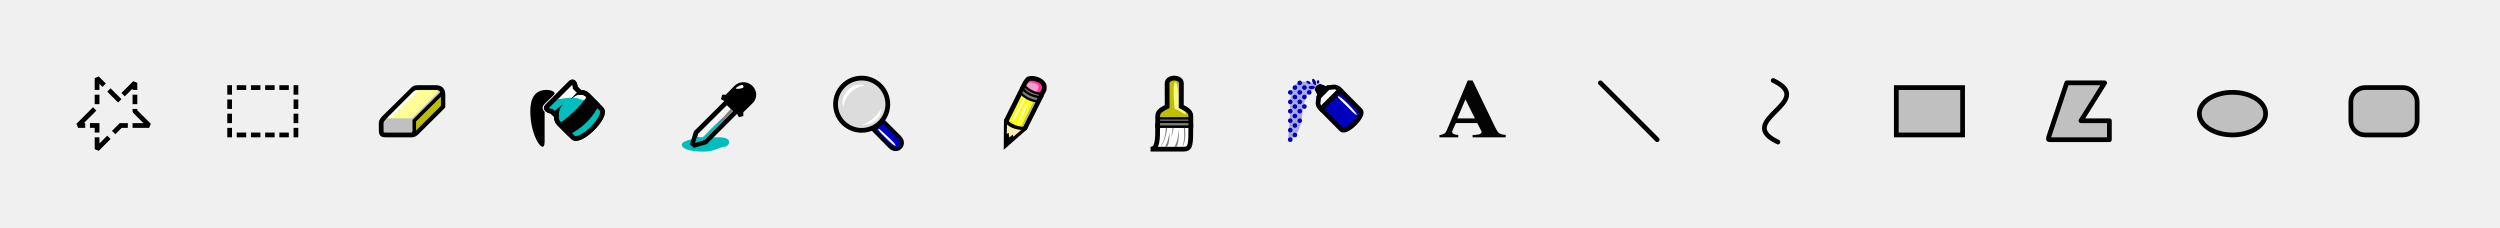
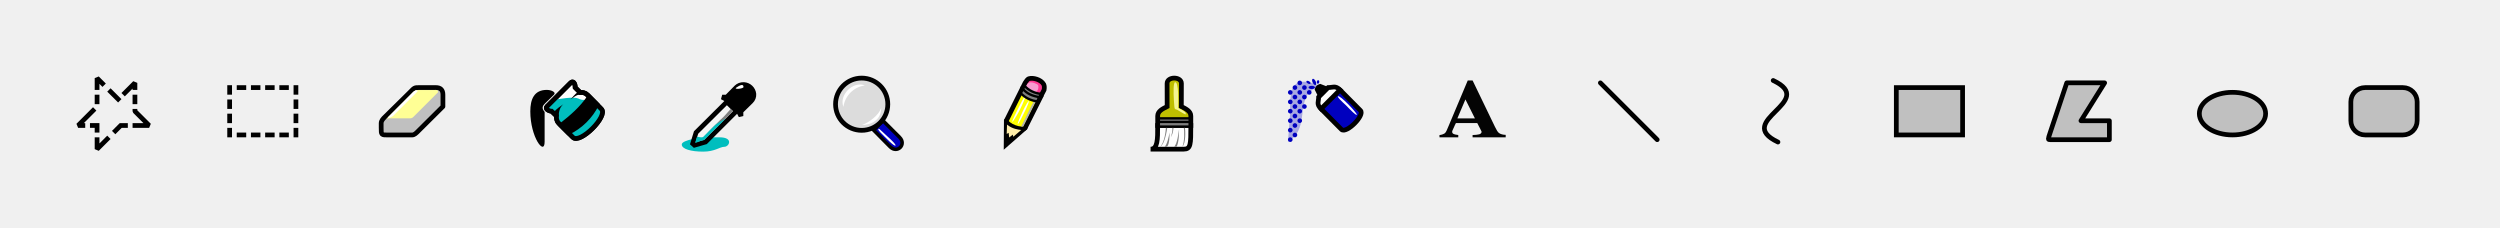
<svg xmlns="http://www.w3.org/2000/svg" width="528" height="48" viewBox="0 0 528 48" version="1.1" id="svg8">
  <defs id="defs2" />
  <g id="layer3" style="display:inline" transform="translate(0,32)">
    <rect style="color:#000000;clip-rule:nonzero;display:inline;overflow:visible;visibility:visible;opacity:1;isolation:auto;mix-blend-mode:normal;color-interpolation:sRGB;color-interpolation-filters:linearRGB;solid-color:#000000;solid-opacity:1;vector-effect:none;fill:#c0c0c0;fill-opacity:1;fill-rule:nonzero;stroke:#000000;stroke-width:1;stroke-linecap:square;stroke-linejoin:bevel;stroke-miterlimit:4;stroke-dasharray:none;stroke-dashoffset:0;stroke-opacity:1;color-rendering:auto;image-rendering:auto;shape-rendering:auto;text-rendering:auto;enable-background:accumulate" id="rect4559" width="14" height="10" x="496.5" y="-13.5" ry="3" />
    <ellipse style="color:#000000;clip-rule:nonzero;display:inline;overflow:visible;visibility:visible;opacity:1;isolation:auto;mix-blend-mode:normal;color-interpolation:sRGB;color-interpolation-filters:linearRGB;solid-color:#000000;solid-opacity:1;vector-effect:none;fill:#c0c0c0;fill-opacity:1;fill-rule:nonzero;stroke:#000000;stroke-width:1;stroke-linecap:square;stroke-linejoin:bevel;stroke-miterlimit:4;stroke-dasharray:none;stroke-dashoffset:0;stroke-opacity:1;color-rendering:auto;image-rendering:auto;shape-rendering:auto;text-rendering:auto;enable-background:accumulate" id="path4563" cx="471.5" cy="-8" rx="7" ry="4.5" />
    <rect style="color:#000000;clip-rule:nonzero;display:inline;overflow:visible;visibility:visible;opacity:1;isolation:auto;mix-blend-mode:normal;color-interpolation:sRGB;color-interpolation-filters:linearRGB;solid-color:#000000;solid-opacity:1;vector-effect:none;fill:#c0c0c0;fill-opacity:1;fill-rule:nonzero;stroke:#000000;stroke-width:1;stroke-linecap:square;stroke-linejoin:miter;stroke-miterlimit:4;stroke-dasharray:none;stroke-dashoffset:0;stroke-opacity:1;color-rendering:auto;image-rendering:auto;shape-rendering:auto;text-rendering:auto;enable-background:accumulate" id="rect4565" width="14" height="10" x="400.5" y="-13.5" />
    <path style="display:inline;fill:#c0c0c0;fill-opacity:1;fill-rule:evenodd;stroke:#000000;stroke-width:1;stroke-linecap:butt;stroke-linejoin:round;stroke-miterlimit:4;stroke-dasharray:none;stroke-opacity:1" d="M 433,-4 436.5,-14.5 H 444.5 L 439.5,-6.5 H 445.5 V -2.5 H 433 C 432.5,-2.5 432.5,-2.5 433,-4 Z" id="path4567" />
    <path style="display:inline;fill:none;fill-rule:evenodd;stroke:#000000;stroke-width:1;stroke-linecap:round;stroke-linejoin:miter;stroke-opacity:1" d="M 338,-14.5 350,-2.5" id="path4569" />
    <path style="display:inline;fill:none;fill-rule:evenodd;stroke:#000000;stroke-width:1;stroke-linecap:round;stroke-linejoin:miter;stroke-miterlimit:4;stroke-dasharray:none;stroke-opacity:1" d="M 374.5,-15 C 384,-10.5 366,-6.5 375.5,-2" id="path4573" />
    <g transform="matrix(3.77958,0,0,3.77958,-77.72,-206.52)" aria-label="A" style="font-style:normal;font-weight:normal;font-size:47.625px;line-height:125%;font-family:sans-serif;text-align:start;letter-spacing:0px;word-spacing:0px;text-anchor:start;display:inline;fill:#000000;fill-opacity:1;stroke:none;stroke-width:0.265px;stroke-linecap:butt;stroke-linejoin:miter;stroke-opacity:1" id="text4577">
      <path d="M 103.11,53.05 H 101.92 C 101.84,53.19 101.79,53.35 101.72,53.48 101.69,53.56 101.72,53.62 101.77,53.65 101.82,53.68 101.89,53.7 102.05,53.72 V 53.85 H 101 V 53.72 A 0.64,0.64 0 0 0 101.3,53.62 C 101.38,53.55 101.42,53.42 101.52,53.19 L 102.58,50.67 H 102.85 L 104.1,53.26 C 104.2,53.46 104.25,53.55 104.33,53.61 104.41,53.67 104.56,53.71 104.7,53.71 V 53.85 H 102.85 V 53.72 C 102.98,53.72 103.14,53.7 103.22,53.68 103.31,53.66 103.37,53.58 103.35,53.52 L 103.25,53.32 Z M 102.98,52.79 102.45,51.73 102,52.79 Z" style="font-style:normal;font-variant:normal;font-weight:normal;font-stretch:normal;font-size:5.292px;font-family:times;-inkscape-font-specification:times;fill:#000000;fill-opacity:0.981;stroke-width:0.265px" id="path4579" />
    </g>
    <g id="g7263" transform="matrix(3.77958,0,0,3.77958,96,-16)">
      <path id="path6593" d="M 23.42,3.04 24.34,3.97 C 24.74,4.37 25.27,3.84 24.87,3.44 L 23.94,2.51 Z" style="fill:#0000bf;fill-rule:evenodd;stroke:#000000;stroke-width:0.198;stroke-linecap:butt;stroke-linejoin:miter;stroke-opacity:1" />
      <circle r="1.46" cy="1.59" cx="22.75" id="path6591" style="color:#000000;clip-rule:nonzero;display:inline;overflow:visible;visibility:visible;opacity:1;isolation:auto;mix-blend-mode:normal;color-interpolation:sRGB;color-interpolation-filters:linearRGB;solid-color:#000000;solid-opacity:1;vector-effect:none;fill:#c0c0c0;fill-opacity:0.409;fill-rule:nonzero;stroke:#000000;stroke-width:0.265;color-rendering:auto;image-rendering:auto;shape-rendering:auto;text-rendering:auto;enable-background:accumulate" />
      <path id="path6595" d="M 21.73,1.74 C 21.47,1.08 22.26,0.28 22.93,0.54 A 1.4,1.4 0 0 0 21.73,1.74 Z" style="fill:#ffffff;fill-rule:evenodd;stroke:none;stroke-width:0.265px;stroke-linecap:butt;stroke-linejoin:miter;stroke-opacity:1" />
      <path id="path6595-0" d="M 23.84,1.8 C 23.84,2.46 23.3,2.75 22.77,2.75 23.17,2.61 23.71,2.2 23.84,1.8 Z" style="display:inline;fill:#ffffff;fill-rule:evenodd;stroke:none;stroke-width:0.265px;stroke-linecap:butt;stroke-linejoin:miter;stroke-opacity:1" />
      <path id="path6595-0-1" d="M 23.89,3.11 C 23.78,3.01 23.72,2.94 23.69,2.97 23.65,3 23.71,3.07 23.81,3.18 24.06,3.43 24.57,3.97 24.64,3.9 24.69,3.82 24.13,3.34 23.89,3.11 Z" style="display:inline;fill:#ffffff;fill-rule:evenodd;stroke:none;stroke-width:0.265px;stroke-linecap:butt;stroke-linejoin:miter;stroke-opacity:1" />
    </g>
    <g id="g7256" transform="matrix(3.77958,0,0,3.77958,80,-16)">
      <path id="path6655" d="M 18.12,3.44 C 18.12,3.44 16.93,3.57 16.93,3.84 16.93,4.1 17.46,4.24 18.13,4.24 18.79,4.24 19.05,3.97 19.31,3.97 19.58,3.97 19.84,3.44 19.04,3.44 H 18.65 L 19.18,2.91 C 19.45,2.65 19.45,2.11 19.05,2.51 Z" style="fill:#00bebe;fill-opacity:1;fill-rule:evenodd;stroke:none;stroke-width:0.265px;stroke-linecap:butt;stroke-linejoin:miter;stroke-opacity:1" />
      <path style="color:#000000;font-style:normal;font-variant:normal;font-weight:normal;font-stretch:normal;font-size:medium;line-height:normal;font-family:sans-serif;font-variant-ligatures:normal;font-variant-position:normal;font-variant-caps:normal;font-variant-numeric:normal;font-variant-alternates:normal;font-feature-settings:normal;text-indent:0;text-align:start;text-decoration:none;text-decoration-line:none;text-decoration-style:solid;text-decoration-color:#000000;letter-spacing:normal;word-spacing:normal;text-transform:none;writing-mode:lr-tb;direction:ltr;text-orientation:mixed;dominant-baseline:auto;baseline-shift:baseline;text-anchor:start;white-space:normal;shape-padding:0;clip-rule:nonzero;display:inline;overflow:visible;visibility:visible;opacity:1;isolation:auto;mix-blend-mode:normal;color-interpolation:sRGB;color-interpolation-filters:linearRGB;solid-color:#000000;solid-opacity:1;vector-effect:none;fill:#000000;fill-opacity:1;fill-rule:evenodd;stroke:none;stroke-width:0.265px;stroke-linecap:butt;stroke-linejoin:miter;stroke-miterlimit:4;stroke-dasharray:none;stroke-dashoffset:0;stroke-opacity:1;color-rendering:auto;image-rendering:auto;shape-rendering:auto;text-rendering:auto;enable-background:accumulate" d="M 20.4,0.36 A 0.69,0.69 0 0 0 19.88,0.56 L 19.39,1.06 H 19.19 L 19.12,1.31 C 19.64,1.57 19.87,1.8 20.12,2.31 L 20.37,2.25 V 2.04 L 20.89,1.53 A 0.65,0.65 0 0 0 21.09,1.01 0.72,0.72 0 0 0 20.87,0.56 0.72,0.72 0 0 0 20.41,0.36 Z" id="path6636" />
      <path id="path6595-4" d="M 19.98,0.66 C 20.13,0.56 20.38,0.41 20.38,0.63 20.38,0.73 19.8,0.78 19.98,0.66 Z" style="display:inline;fill:#ffffff;fill-rule:evenodd;stroke:none;stroke-width:0.265px;stroke-linecap:butt;stroke-linejoin:miter;stroke-opacity:1" />
      <path id="path6653" d="M 19.45,1.46 17.73,3.17 17.54,3.79 17.64,3.88 18.26,3.7 19.98,1.98 Z" style="fill:#ffffff;fill-opacity:0.318;fill-rule:evenodd;stroke:#000000;stroke-width:0.265px;stroke-linecap:butt;stroke-linejoin:miter;stroke-opacity:1" />
      <path id="path6655-8-4" d="M 18.62,2.93 C 18.06,3.49 18.12,3.66 18.67,3.1 L 19.79,1.98 19.66,1.86 19.32,2.24 Z" style="display:inline;fill:#808080;fill-opacity:1;fill-rule:evenodd;stroke:none;stroke-width:0.265px;stroke-linecap:butt;stroke-linejoin:miter;stroke-opacity:1" />
      <path id="path6655-8" d="M 18.13,3.42 C 18,3.51 17.8,3.35 17.77,3.44 L 17.68,3.74 C 17.67,3.78 17.93,3.66 17.98,3.64 18.09,3.6 18.15,3.61 18.18,3.58 18.59,3.16 18.98,2.81 19.38,2.39 19.31,2.43 18.91,2.64 18.73,2.82 Z" style="display:inline;fill:#00bebe;fill-opacity:1;fill-rule:evenodd;stroke:none;stroke-width:0.265px;stroke-linecap:butt;stroke-linejoin:miter;stroke-opacity:1" />
    </g>
    <g id="g7239" transform="matrix(3.77958,0,0,3.77958,48,-16)">
      <path id="path6757" d="M 8.73,2.38 10.2,0.93 C 10.46,0.66 10.46,0.66 10.73,0.66 H 11.65 C 11.92,0.66 12.05,0.79 12.05,1.06 V 1.72 L 10.59,3.17 C 10.59,3.17 10.46,3.31 10.33,3.31 H 9 C 8.6,3.31 8.6,3.31 8.6,2.91 V 2.65 C 8.6,2.51 8.73,2.38 8.73,2.38 Z" style="fill:#c0c0c0;fill-opacity:1;fill-rule:evenodd;stroke:#000000;stroke-width:0.265px;stroke-linecap:butt;stroke-linejoin:round;stroke-opacity:1" />
-       <path id="path6759" d="M 10.32,3.3 C 10.39,3.25 10.45,3.17 10.45,3.06 V 2.51 L 12.04,0.93 V 1.72 L 10.58,3.17 Z" style="fill:#bebe00;fill-opacity:0.995;fill-rule:evenodd;stroke:#000000;stroke-width:0.198;stroke-linecap:butt;stroke-linejoin:round;stroke-miterlimit:4;stroke-dasharray:none;stroke-opacity:1" />
+       <path id="path6759" d="M 10.32,3.3 C 10.39,3.25 10.45,3.17 10.45,v1.0.1 (Origin) V 2.51 L 12.04,0.93 V 1.72 L 10.58,3.17 Z" style="fill:#bebe00;fill-opacity:0.995;fill-rule:evenodd;stroke:#000000;stroke-width:0.198;stroke-linecap:butt;stroke-linejoin:round;stroke-miterlimit:4;stroke-dasharray:none;stroke-opacity:1" />
      <path id="path6759-8" d="M 11.64,0.8 H 10.72 C 10.58,0.8 10.46,0.83 10.4,0.9 L 8.86,2.44 C 8.9,2.4 8.94,2.38 9.07,2.38 H 10.19 C 10.33,2.38 10.35,2.35 10.45,2.25 L 11.77,0.93 C 11.8,0.87 11.77,0.79 11.64,0.79 Z" style="display:inline;fill:#ffff95;fill-opacity:0.995;fill-rule:evenodd;stroke:none;stroke-width:0.265;stroke-linecap:butt;stroke-linejoin:round;stroke-miterlimit:4;stroke-dasharray:none;stroke-opacity:1" />
      <path id="path6759-8-8" d="M 10.39,0.9 8.99,2.31 C 8.95,2.35 9.01,2.41 9.26,2.25 L 10.58,0.93 C 10.72,0.82 10.56,0.8 10.51,0.83 10.47,0.84 10.44,0.86 10.39,0.9 Z" style="display:inline;fill:#ffffff;fill-opacity:0.995;fill-rule:evenodd;stroke:none;stroke-width:0.265;stroke-linecap:butt;stroke-linejoin:round;stroke-miterlimit:4;stroke-dasharray:none;stroke-opacity:1" />
    </g>
    <g id="g7248" transform="matrix(3.77958,0,0,3.77958,64,-16)">
      <path id="path6672" d="M 15.08,3.44 14.28,2.64 C 14.16,2.51 14.16,2.38 14.16,2.24 L 13.89,1.98 C 13.76,1.98 13.49,1.85 13.63,1.72 L 14.95,0.4 C 15.08,0.26 15.21,0.4 15.21,0.66 L 15.48,0.93 C 15.61,0.93 15.74,0.93 15.88,1.06 L 16.67,1.86 C 17.07,2.25 15.47,3.84 15.08,3.44 Z" style="fill:#ffffff;fill-rule:evenodd;stroke:#000000;stroke-width:0.265px;stroke-linecap:butt;stroke-linejoin:miter;stroke-opacity:1" />
      <path id="path6655-5" d="M 14.16,2.25 C 14.29,2.78 15.08,3.17 15.21,3.57 15.48,3.57 17.07,2.25 16.67,1.98 16.27,1.46 16.54,1.46 16.01,1.32 15.08,1.46 15.88,1.05 14.16,1.32 13.31,1.46 13.6,1.88 14.16,2.25 Z" style="display:inline;fill:#00bebe;fill-opacity:1;fill-rule:evenodd;stroke:none;stroke-width:0.265px;stroke-linecap:butt;stroke-linejoin:miter;stroke-opacity:1" />
      <path id="path6595-8" d="M 14.95,1.32 C 15.22,1.02 15.29,0.9 15.48,0.92 15.54,0.94 15.54,0.98 15.61,1.06 15.35,1.06 15.35,1.03 14.95,1.32 Z" style="display:inline;fill:#000000;fill-rule:evenodd;stroke:none;stroke-width:0.265px;stroke-linecap:butt;stroke-linejoin:miter;stroke-opacity:1" />
      <path id="path6595-8-9" d="M 14.55,1.59 C 14.15,1.85 14.02,1.99 14.02,2.12 14.05,2.16 14.29,2.38 14.29,2.25 14.29,2.12 14.3,1.79 14.55,1.59 Z" style="display:inline;fill:#000000;fill-rule:evenodd;stroke:none;stroke-width:0.265px;stroke-linecap:butt;stroke-linejoin:miter;stroke-opacity:1" />
      <path id="path6674" d="M 14.42,2.78 C 15.02,2.31 15.58,1.83 16.01,1.19 L 16.41,1.59 A 3.46,3.46 0 0 1 14.81,3.17 Z" style="fill:#000000;fill-rule:evenodd;stroke:#000000;stroke-width:0.265px;stroke-linecap:butt;stroke-linejoin:miter;stroke-opacity:1" />
      <path id="path4644-1" d="M 14.02,1.06 C 14.16,0.93 13.89,0.79 13.62,0.79 12.91,0.79 12.7,1.32 12.7,1.99 12.7,3.44 13.5,4.49 13.5,3.69 V 2.02 C 13.3,1.8 13.41,1.66 13.51,1.56 Z" style="display:inline;opacity:1;fill:#000000;fill-opacity:1;fill-rule:evenodd;stroke:none;stroke-width:0.265px;stroke-linecap:butt;stroke-linejoin:miter;stroke-opacity:1" />
      <path id="path6672-8" d="M 15.08,3.44 14.28,2.64 C 14.16,2.51 14.16,2.38 14.16,2.24 L 13.89,1.98 C 13.76,1.98 13.49,1.85 13.63,1.72 L 14.95,0.4 C 15.08,0.26 15.21,0.4 15.21,0.66 L 15.48,0.93 C 15.61,0.93 15.74,0.93 15.88,1.06 L 16.67,1.86 C 17.07,2.25 15.47,3.84 15.08,3.44 Z" style="display:inline;fill:none;fill-rule:evenodd;stroke:#000000;stroke-width:0.265px;stroke-linecap:butt;stroke-linejoin:miter;stroke-opacity:1" />
    </g>
    <g id="g7233" transform="matrix(3.77958,0,0,3.77958,0,-16)" />
    <g id="g7287" transform="matrix(3.77958,0,0,3.77958,128,-16)">
      <path id="path6395" d="M 30.824,2.778 V 2.249 C 30.824,1.984 31.088,1.852 31.353,1.72 L 31.35,0.43 C 31.35,0.03 32.15,0.03 32.15,0.43 L 32.146,1.72 C 32.411,1.852 32.676,1.984 32.676,2.249 V 2.778 Z" style="fill:#bfbf00;fill-opacity:1;fill-rule:evenodd;stroke:#000000;stroke-width:0.265px;stroke-linecap:butt;stroke-linejoin:miter;stroke-opacity:1" />
      <path id="path6406" d="M 32.676,2.778 C 32.676,3.836 32.676,4.101 32.279,4.101 H 30.427 C 30.824,4.101 30.824,3.572 30.824,2.778 Z" style="display:inline;opacity:1;fill:#ffffff;fill-rule:evenodd;stroke:#000000;stroke-width:0.265px;stroke-linecap:butt;stroke-linejoin:miter;stroke-opacity:1" />
      <rect y="2.38" x="30.89" height="0.26" width="1.72" id="rect6981" style="color:#000000;clip-rule:nonzero;display:inline;overflow:visible;visibility:visible;opacity:1;isolation:auto;mix-blend-mode:normal;color-interpolation:sRGB;color-interpolation-filters:linearRGB;solid-color:#000000;solid-opacity:1;vector-effect:none;fill:#808080;fill-opacity:1;fill-rule:nonzero;stroke:#000000;stroke-width:0.132;stroke-linejoin:miter;stroke-miterlimit:4;stroke-dasharray:none;stroke-dashoffset:0;color-rendering:auto;image-rendering:auto;shape-rendering:auto;text-rendering:auto;enable-background:accumulate" />
      <rect y="2.58" x="30.89" height="0.26" width="1.72" id="rect6981-2" style="color:#000000;clip-rule:nonzero;display:inline;overflow:visible;visibility:visible;opacity:1;isolation:auto;mix-blend-mode:normal;color-interpolation:sRGB;color-interpolation-filters:linearRGB;solid-color:#000000;solid-opacity:1;vector-effect:none;fill:#808080;fill-opacity:1;fill-rule:nonzero;stroke:#000000;stroke-width:0.132;stroke-linejoin:miter;stroke-miterlimit:4;stroke-dasharray:none;stroke-dashoffset:0;color-rendering:auto;image-rendering:auto;shape-rendering:auto;text-rendering:auto;enable-background:accumulate" />
      <path id="path6423-6-2" d="M 31.49,3.17 C 31.43,3.46 31.35,3.84 31.21,3.97 H 31.31 C 31.38,3.97 31.49,3.82 31.49,3.17 Z" style="color:#000000;font-style:normal;font-variant:normal;font-weight:normal;font-stretch:normal;font-size:medium;line-height:normal;font-family:sans-serif;font-variant-ligatures:normal;font-variant-position:normal;font-variant-caps:normal;font-variant-numeric:normal;font-variant-alternates:normal;font-feature-settings:normal;text-indent:0;text-align:start;text-decoration:none;text-decoration-line:none;text-decoration-style:solid;text-decoration-color:#000000;letter-spacing:normal;word-spacing:normal;text-transform:none;writing-mode:lr-tb;direction:ltr;text-orientation:mixed;dominant-baseline:auto;baseline-shift:baseline;text-anchor:start;white-space:normal;shape-padding:0;clip-rule:nonzero;display:inline;overflow:visible;visibility:visible;opacity:1;isolation:auto;mix-blend-mode:normal;color-interpolation:sRGB;color-interpolation-filters:linearRGB;solid-color:#000000;solid-opacity:1;vector-effect:none;fill:#808080;fill-opacity:1;fill-rule:evenodd;stroke:none;stroke-width:0.265px;stroke-linecap:butt;stroke-linejoin:miter;stroke-miterlimit:4;stroke-dasharray:none;stroke-dashoffset:0;stroke-opacity:1;color-rendering:auto;image-rendering:auto;shape-rendering:auto;text-rendering:auto;enable-background:accumulate" />
      <path id="path6423-6-2-4" d="M 32.02,2.98 C 31.99,3.17 31.92,3.82 31.74,3.97 H 31.88 C 32.01,3.74 32.02,3.21 32.02,2.98 Z" style="color:#000000;font-style:normal;font-variant:normal;font-weight:normal;font-stretch:normal;font-size:medium;line-height:normal;font-family:sans-serif;font-variant-ligatures:normal;font-variant-position:normal;font-variant-caps:normal;font-variant-numeric:normal;font-variant-alternates:normal;font-feature-settings:normal;text-indent:0;text-align:start;text-decoration:none;text-decoration-line:none;text-decoration-style:solid;text-decoration-color:#000000;letter-spacing:normal;word-spacing:normal;text-transform:none;writing-mode:lr-tb;direction:ltr;text-orientation:mixed;dominant-baseline:auto;baseline-shift:baseline;text-anchor:start;white-space:normal;shape-padding:0;clip-rule:nonzero;display:inline;overflow:visible;visibility:visible;opacity:1;isolation:auto;mix-blend-mode:normal;color-interpolation:sRGB;color-interpolation-filters:linearRGB;solid-color:#000000;solid-opacity:1;vector-effect:none;fill:#808080;fill-opacity:1;fill-rule:evenodd;stroke:none;stroke-width:0.265px;stroke-linecap:butt;stroke-linejoin:miter;stroke-miterlimit:4;stroke-dasharray:none;stroke-dashoffset:0;stroke-opacity:1;color-rendering:auto;image-rendering:auto;shape-rendering:auto;text-rendering:auto;enable-background:accumulate" />
      <path id="path6423-6-2-42-5" d="M 32.2,3.97 C 32.41,3.77 32.37,3.04 32.35,2.91 H 32.28 C 32.32,3.05 32.33,3.7 32.2,3.97 Z" style="color:#000000;font-style:normal;font-variant:normal;font-weight:normal;font-stretch:normal;font-size:medium;line-height:normal;font-family:sans-serif;font-variant-ligatures:normal;font-variant-position:normal;font-variant-caps:normal;font-variant-numeric:normal;font-variant-alternates:normal;font-feature-settings:normal;text-indent:0;text-align:start;text-decoration:none;text-decoration-line:none;text-decoration-style:solid;text-decoration-color:#000000;letter-spacing:normal;word-spacing:normal;text-transform:none;writing-mode:lr-tb;direction:ltr;text-orientation:mixed;dominant-baseline:auto;baseline-shift:baseline;text-anchor:start;white-space:normal;shape-padding:0;clip-rule:nonzero;display:inline;overflow:visible;visibility:visible;opacity:1;isolation:auto;mix-blend-mode:normal;color-interpolation:sRGB;color-interpolation-filters:linearRGB;solid-color:#000000;solid-opacity:1;vector-effect:none;fill:#808080;fill-opacity:1;fill-rule:evenodd;stroke:none;stroke-width:0.265px;stroke-linecap:butt;stroke-linejoin:miter;stroke-miterlimit:4;stroke-dasharray:none;stroke-dashoffset:0;stroke-opacity:1;color-rendering:auto;image-rendering:auto;shape-rendering:auto;text-rendering:auto;enable-background:accumulate" />
      <path id="path6423-6-2-42-5-4" d="M 30.96,3.97 C 31.22,3.84 31.34,3.04 31.36,2.91 H 31.28 C 31.28,3.03 31.22,3.71 30.96,3.97 Z" style="color:#000000;font-style:normal;font-variant:normal;font-weight:normal;font-stretch:normal;font-size:medium;line-height:normal;font-family:sans-serif;font-variant-ligatures:normal;font-variant-position:normal;font-variant-caps:normal;font-variant-numeric:normal;font-variant-alternates:normal;font-feature-settings:normal;text-indent:0;text-align:start;text-decoration:none;text-decoration-line:none;text-decoration-style:solid;text-decoration-color:#000000;letter-spacing:normal;word-spacing:normal;text-transform:none;writing-mode:lr-tb;direction:ltr;text-orientation:mixed;dominant-baseline:auto;baseline-shift:baseline;text-anchor:start;white-space:normal;shape-padding:0;clip-rule:nonzero;display:inline;overflow:visible;visibility:visible;opacity:1;isolation:auto;mix-blend-mode:normal;color-interpolation:sRGB;color-interpolation-filters:linearRGB;solid-color:#000000;solid-opacity:1;vector-effect:none;fill:#808080;fill-opacity:1;fill-rule:evenodd;stroke:none;stroke-width:0.265px;stroke-linecap:butt;stroke-linejoin:miter;stroke-miterlimit:4;stroke-dasharray:none;stroke-dashoffset:0;stroke-opacity:1;color-rendering:auto;image-rendering:auto;shape-rendering:auto;text-rendering:auto;enable-background:accumulate" />
      <path id="path6423-6-2-42-5-2" d="M 31.56,3.44 C 31.64,3.27 31.68,3.2 31.71,2.91 H 31.64 C 31.66,3.05 31.64,3.14 31.56,3.44 Z" style="color:#000000;font-style:normal;font-variant:normal;font-weight:normal;font-stretch:normal;font-size:medium;line-height:normal;font-family:sans-serif;font-variant-ligatures:normal;font-variant-position:normal;font-variant-caps:normal;font-variant-numeric:normal;font-variant-alternates:normal;font-feature-settings:normal;text-indent:0;text-align:start;text-decoration:none;text-decoration-line:none;text-decoration-style:solid;text-decoration-color:#000000;letter-spacing:normal;word-spacing:normal;text-transform:none;writing-mode:lr-tb;direction:ltr;text-orientation:mixed;dominant-baseline:auto;baseline-shift:baseline;text-anchor:start;white-space:normal;shape-padding:0;clip-rule:nonzero;display:inline;overflow:visible;visibility:visible;opacity:1;isolation:auto;mix-blend-mode:normal;color-interpolation:sRGB;color-interpolation-filters:linearRGB;solid-color:#000000;solid-opacity:1;vector-effect:none;fill:#808080;fill-opacity:1;fill-rule:evenodd;stroke:none;stroke-width:0.265px;stroke-linecap:butt;stroke-linejoin:miter;stroke-miterlimit:4;stroke-dasharray:none;stroke-dashoffset:0;stroke-opacity:1;color-rendering:auto;image-rendering:auto;shape-rendering:auto;text-rendering:auto;enable-background:accumulate" />
      <path id="path6525-8" d="M 32.37,2.16 C 32.19,2.08 32.05,1.97 31.93,1.91 31.76,1.82 31.77,1.99 31.73,1.37 31.7,0.93 31.7,0.36 31.8,0.36 32,0.35 31.98,1.4 31.97,1.8 31.97,1.8 32.2,1.9 32.32,2 32.43,2.08 32.39,2.17 32.37,2.16 Z" style="display:inline;fill:#f5f593;fill-opacity:1;fill-rule:evenodd;stroke:none;stroke-width:1" />
    </g>
    <g id="g7318" transform="matrix(3.77958,0,0,3.77958,144,-16)">
      <path id="path4618" d="M 35.72,1.85 36.86,3 C 37.13,3.26 38.19,2.2 37.92,1.94 L 36.78,0.79 C 36.51,0.53 35.45,1.59 35.72,1.85 Z" style="fill:#0000bf;fill-opacity:1;fill-rule:evenodd;stroke:#000000;stroke-width:0.265px;stroke-linecap:butt;stroke-linejoin:miter;stroke-opacity:1" />
      <path id="path4638" d="M 36.115,0.661 C 36.375,0.661 36.52,0.53 36.78,0.79 L 35.72,1.85 C 35.45,1.59 35.586,1.446 35.586,1.191 Z" style="fill:#ffffff;fill-rule:evenodd;stroke:#000000;stroke-width:0.265px;stroke-linecap:butt;stroke-linejoin:miter;stroke-opacity:1" />
      <path id="path4644" d="M 35.59,0.53 C 33.94,-0.12 33.99,0.93 33.99,2.12 L 33.87,3.7 C 35.01,3 34.41,1.7 35.06,0.93 Z" style="opacity:0.3;fill:#0000bf;fill-opacity:1;fill-rule:evenodd;stroke:none;stroke-width:0.265px;stroke-linecap:butt;stroke-linejoin:miter;stroke-opacity:1" />
      <g id="g6264">
        <ellipse style="color:#000000;clip-rule:nonzero;display:inline;overflow:visible;visibility:visible;opacity:1;isolation:auto;mix-blend-mode:normal;color-interpolation:sRGB;color-interpolation-filters:linearRGB;solid-color:#000000;solid-opacity:1;vector-effect:none;fill:#0000bf;fill-opacity:1;fill-rule:nonzero;stroke:none;stroke-width:0.265;stroke-linecap:round;stroke-linejoin:round;stroke-miterlimit:4;stroke-dasharray:none;stroke-dashoffset:0;stroke-opacity:1;color-rendering:auto;image-rendering:auto;shape-rendering:auto;text-rendering:auto;enable-background:accumulate" id="path6238" cx="15.55" cy="-31.73" rx="0.19" ry="0.09" transform="rotate(64.45)" />
        <circle style="color:#000000;clip-rule:nonzero;display:inline;overflow:visible;visibility:visible;opacity:1;isolation:auto;mix-blend-mode:normal;color-interpolation:sRGB;color-interpolation-filters:linearRGB;solid-color:#000000;solid-opacity:1;vector-effect:none;fill:#0000bf;fill-opacity:1;fill-rule:nonzero;stroke:none;stroke-width:0.265;stroke-linecap:round;stroke-linejoin:round;stroke-miterlimit:4;stroke-dasharray:none;stroke-dashoffset:0;stroke-opacity:1;color-rendering:auto;image-rendering:auto;shape-rendering:auto;text-rendering:auto;enable-background:accumulate" id="path6238-2" cx="35.06" cy="0.93" r="0.13" />
        <ellipse style="color:#000000;clip-rule:nonzero;display:inline;overflow:visible;visibility:visible;opacity:1;isolation:auto;mix-blend-mode:normal;color-interpolation:sRGB;color-interpolation-filters:linearRGB;solid-color:#000000;solid-opacity:1;vector-effect:none;fill:#0000bf;fill-opacity:1;fill-rule:nonzero;stroke:none;stroke-width:0.265;stroke-linecap:round;stroke-linejoin:round;stroke-miterlimit:4;stroke-dasharray:none;stroke-dashoffset:0;stroke-opacity:1;color-rendering:auto;image-rendering:auto;shape-rendering:auto;text-rendering:auto;enable-background:accumulate" id="path6238-1" cy="0.69" cx="35.2" rx="0.18" ry="0.09" transform="rotate(-0.06)" />
        <circle style="color:#000000;clip-rule:nonzero;display:inline;overflow:visible;visibility:visible;opacity:1;isolation:auto;mix-blend-mode:normal;color-interpolation:sRGB;color-interpolation-filters:linearRGB;solid-color:#000000;solid-opacity:1;vector-effect:none;fill:#0000bf;fill-opacity:1;fill-rule:nonzero;stroke:none;stroke-width:0.265;stroke-linecap:round;stroke-linejoin:round;stroke-miterlimit:4;stroke-dasharray:none;stroke-dashoffset:0;stroke-opacity:1;color-rendering:auto;image-rendering:auto;shape-rendering:auto;text-rendering:auto;enable-background:accumulate" id="path6238-8" cx="34.53" cy="0.4" r="0.13" />
        <circle style="color:#000000;clip-rule:nonzero;display:inline;overflow:visible;visibility:visible;opacity:1;isolation:auto;mix-blend-mode:normal;color-interpolation:sRGB;color-interpolation-filters:linearRGB;solid-color:#000000;solid-opacity:1;vector-effect:none;fill:#0000bf;fill-opacity:1;fill-rule:nonzero;stroke:none;stroke-width:0.265;stroke-linecap:round;stroke-linejoin:round;stroke-miterlimit:4;stroke-dasharray:none;stroke-dashoffset:0;stroke-opacity:1;color-rendering:auto;image-rendering:auto;shape-rendering:auto;text-rendering:auto;enable-background:accumulate" id="path6238-28" cx="34.53" cy="0.93" r="0.13" />
        <circle style="color:#000000;clip-rule:nonzero;display:inline;overflow:visible;visibility:visible;opacity:1;isolation:auto;mix-blend-mode:normal;color-interpolation:sRGB;color-interpolation-filters:linearRGB;solid-color:#000000;solid-opacity:1;vector-effect:none;fill:#0000bf;fill-opacity:1;fill-rule:nonzero;stroke:none;stroke-width:0.265;stroke-linecap:round;stroke-linejoin:round;stroke-miterlimit:4;stroke-dasharray:none;stroke-dashoffset:0;stroke-opacity:1;color-rendering:auto;image-rendering:auto;shape-rendering:auto;text-rendering:auto;enable-background:accumulate" id="path6238-17" cx="34.26" cy="0.66" r="0.13" />
        <circle style="color:#000000;clip-rule:nonzero;display:inline;overflow:visible;visibility:visible;opacity:1;isolation:auto;mix-blend-mode:normal;color-interpolation:sRGB;color-interpolation-filters:linearRGB;solid-color:#000000;solid-opacity:1;vector-effect:none;fill:#0000bf;fill-opacity:1;fill-rule:nonzero;stroke:none;stroke-width:0.265;stroke-linecap:round;stroke-linejoin:round;stroke-miterlimit:4;stroke-dasharray:none;stroke-dashoffset:0;stroke-opacity:1;color-rendering:auto;image-rendering:auto;shape-rendering:auto;text-rendering:auto;enable-background:accumulate" id="path6238-7" cx="34" cy="0.93" r="0.13" />
        <circle style="color:#000000;clip-rule:nonzero;display:inline;overflow:visible;visibility:visible;opacity:1;isolation:auto;mix-blend-mode:normal;color-interpolation:sRGB;color-interpolation-filters:linearRGB;solid-color:#000000;solid-opacity:1;vector-effect:none;fill:#0000bf;fill-opacity:1;fill-rule:nonzero;stroke:none;stroke-width:0.265;stroke-linecap:round;stroke-linejoin:round;stroke-miterlimit:4;stroke-dasharray:none;stroke-dashoffset:0;stroke-opacity:1;color-rendering:auto;image-rendering:auto;shape-rendering:auto;text-rendering:auto;enable-background:accumulate" id="path6238-0" cx="34.26" cy="1.19" r="0.13" />
        <circle style="color:#000000;clip-rule:nonzero;display:inline;overflow:visible;visibility:visible;opacity:1;isolation:auto;mix-blend-mode:normal;color-interpolation:sRGB;color-interpolation-filters:linearRGB;solid-color:#000000;solid-opacity:1;vector-effect:none;fill:#0000bf;fill-opacity:1;fill-rule:nonzero;stroke:none;stroke-width:0.265;stroke-linecap:round;stroke-linejoin:round;stroke-miterlimit:4;stroke-dasharray:none;stroke-dashoffset:0;stroke-opacity:1;color-rendering:auto;image-rendering:auto;shape-rendering:auto;text-rendering:auto;enable-background:accumulate" id="path6238-26" cx="34.79" cy="1.19" r="0.13" />
        <circle style="color:#000000;clip-rule:nonzero;display:inline;overflow:visible;visibility:visible;opacity:1;isolation:auto;mix-blend-mode:normal;color-interpolation:sRGB;color-interpolation-filters:linearRGB;solid-color:#000000;solid-opacity:1;vector-effect:none;fill:#0000bf;fill-opacity:1;fill-rule:nonzero;stroke:none;stroke-width:0.265;stroke-linecap:round;stroke-linejoin:round;stroke-miterlimit:4;stroke-dasharray:none;stroke-dashoffset:0;stroke-opacity:1;color-rendering:auto;image-rendering:auto;shape-rendering:auto;text-rendering:auto;enable-background:accumulate" id="path6238-23" cx="34.53" cy="1.46" r="0.13" />
        <circle style="color:#000000;clip-rule:nonzero;display:inline;overflow:visible;visibility:visible;opacity:1;isolation:auto;mix-blend-mode:normal;color-interpolation:sRGB;color-interpolation-filters:linearRGB;solid-color:#000000;solid-opacity:1;vector-effect:none;fill:#0000bf;fill-opacity:1;fill-rule:nonzero;stroke:none;stroke-width:0.265;stroke-linecap:round;stroke-linejoin:round;stroke-miterlimit:4;stroke-dasharray:none;stroke-dashoffset:0;stroke-opacity:1;color-rendering:auto;image-rendering:auto;shape-rendering:auto;text-rendering:auto;enable-background:accumulate" id="path6238-38" cx="34" cy="1.46" r="0.13" />
        <circle style="color:#000000;clip-rule:nonzero;display:inline;overflow:visible;visibility:visible;opacity:1;isolation:auto;mix-blend-mode:normal;color-interpolation:sRGB;color-interpolation-filters:linearRGB;solid-color:#000000;solid-opacity:1;vector-effect:none;fill:#0000bf;fill-opacity:1;fill-rule:nonzero;stroke:none;stroke-width:0.265;stroke-linecap:round;stroke-linejoin:round;stroke-miterlimit:4;stroke-dasharray:none;stroke-dashoffset:0;stroke-opacity:1;color-rendering:auto;image-rendering:auto;shape-rendering:auto;text-rendering:auto;enable-background:accumulate" id="path6238-00" cx="34.26" cy="1.72" r="0.13" />
        <circle style="color:#000000;clip-rule:nonzero;display:inline;overflow:visible;visibility:visible;opacity:1;isolation:auto;mix-blend-mode:normal;color-interpolation:sRGB;color-interpolation-filters:linearRGB;solid-color:#000000;solid-opacity:1;vector-effect:none;fill:#0000bf;fill-opacity:1;fill-rule:nonzero;stroke:none;stroke-width:0.265;stroke-linecap:round;stroke-linejoin:round;stroke-miterlimit:4;stroke-dasharray:none;stroke-dashoffset:0;stroke-opacity:1;color-rendering:auto;image-rendering:auto;shape-rendering:auto;text-rendering:auto;enable-background:accumulate" id="path6238-04" cx="34.79" cy="1.72" r="0.13" />
        <circle style="color:#000000;clip-rule:nonzero;display:inline;overflow:visible;visibility:visible;opacity:1;isolation:auto;mix-blend-mode:normal;color-interpolation:sRGB;color-interpolation-filters:linearRGB;solid-color:#000000;solid-opacity:1;vector-effect:none;fill:#0000bf;fill-opacity:1;fill-rule:nonzero;stroke:none;stroke-width:0.265;stroke-linecap:round;stroke-linejoin:round;stroke-miterlimit:4;stroke-dasharray:none;stroke-dashoffset:0;stroke-opacity:1;color-rendering:auto;image-rendering:auto;shape-rendering:auto;text-rendering:auto;enable-background:accumulate" id="path6238-9" cx="34.53" cy="1.98" r="0.13" />
        <circle style="color:#000000;clip-rule:nonzero;display:inline;overflow:visible;visibility:visible;opacity:1;isolation:auto;mix-blend-mode:normal;color-interpolation:sRGB;color-interpolation-filters:linearRGB;solid-color:#000000;solid-opacity:1;vector-effect:none;fill:#0000bf;fill-opacity:1;fill-rule:nonzero;stroke:none;stroke-width:0.265;stroke-linecap:round;stroke-linejoin:round;stroke-miterlimit:4;stroke-dasharray:none;stroke-dashoffset:0;stroke-opacity:1;color-rendering:auto;image-rendering:auto;shape-rendering:auto;text-rendering:auto;enable-background:accumulate" id="path6238-5" cx="34" cy="1.98" r="0.13" />
        <circle style="color:#000000;clip-rule:nonzero;display:inline;overflow:visible;visibility:visible;opacity:1;isolation:auto;mix-blend-mode:normal;color-interpolation:sRGB;color-interpolation-filters:linearRGB;solid-color:#000000;solid-opacity:1;vector-effect:none;fill:#0000bf;fill-opacity:1;fill-rule:nonzero;stroke:none;stroke-width:0.265;stroke-linecap:round;stroke-linejoin:round;stroke-miterlimit:4;stroke-dasharray:none;stroke-dashoffset:0;stroke-opacity:1;color-rendering:auto;image-rendering:auto;shape-rendering:auto;text-rendering:auto;enable-background:accumulate" id="path6238-4" cx="34.26" cy="2.25" r="0.13" />
        <circle style="color:#000000;clip-rule:nonzero;display:inline;overflow:visible;visibility:visible;opacity:1;isolation:auto;mix-blend-mode:normal;color-interpolation:sRGB;color-interpolation-filters:linearRGB;solid-color:#000000;solid-opacity:1;vector-effect:none;fill:#0000bf;fill-opacity:1;fill-rule:nonzero;stroke:none;stroke-width:0.265;stroke-linecap:round;stroke-linejoin:round;stroke-miterlimit:4;stroke-dasharray:none;stroke-dashoffset:0;stroke-opacity:1;color-rendering:auto;image-rendering:auto;shape-rendering:auto;text-rendering:auto;enable-background:accumulate" id="path6238-54" cx="34" cy="2.51" r="0.13" />
        <circle style="color:#000000;clip-rule:nonzero;display:inline;overflow:visible;visibility:visible;opacity:1;isolation:auto;mix-blend-mode:normal;color-interpolation:sRGB;color-interpolation-filters:linearRGB;solid-color:#000000;solid-opacity:1;vector-effect:none;fill:#0000bf;fill-opacity:1;fill-rule:nonzero;stroke:none;stroke-width:0.265;stroke-linecap:round;stroke-linejoin:round;stroke-miterlimit:4;stroke-dasharray:none;stroke-dashoffset:0;stroke-opacity:1;color-rendering:auto;image-rendering:auto;shape-rendering:auto;text-rendering:auto;enable-background:accumulate" id="path6238-75" cx="34.53" cy="2.51" r="0.13" />
        <circle style="color:#000000;clip-rule:nonzero;display:inline;overflow:visible;visibility:visible;opacity:1;isolation:auto;mix-blend-mode:normal;color-interpolation:sRGB;color-interpolation-filters:linearRGB;solid-color:#000000;solid-opacity:1;vector-effect:none;fill:#0000bf;fill-opacity:1;fill-rule:nonzero;stroke:none;stroke-width:0.265;stroke-linecap:round;stroke-linejoin:round;stroke-miterlimit:4;stroke-dasharray:none;stroke-dashoffset:0;stroke-opacity:1;color-rendering:auto;image-rendering:auto;shape-rendering:auto;text-rendering:auto;enable-background:accumulate" id="path6238-6" cx="34.26" cy="2.78" r="0.13" />
        <circle style="color:#000000;clip-rule:nonzero;display:inline;overflow:visible;visibility:visible;opacity:1;isolation:auto;mix-blend-mode:normal;color-interpolation:sRGB;color-interpolation-filters:linearRGB;solid-color:#000000;solid-opacity:1;vector-effect:none;fill:#0000bf;fill-opacity:1;fill-rule:nonzero;stroke:none;stroke-width:0.265;stroke-linecap:round;stroke-linejoin:round;stroke-miterlimit:4;stroke-dasharray:none;stroke-dashoffset:0;stroke-opacity:1;color-rendering:auto;image-rendering:auto;shape-rendering:auto;text-rendering:auto;enable-background:accumulate" id="path6238-48" cx="34" cy="3.04" r="0.13" />
        <circle style="color:#000000;clip-rule:nonzero;display:inline;overflow:visible;visibility:visible;opacity:1;isolation:auto;mix-blend-mode:normal;color-interpolation:sRGB;color-interpolation-filters:linearRGB;solid-color:#000000;solid-opacity:1;vector-effect:none;fill:#0000bf;fill-opacity:1;fill-rule:nonzero;stroke:none;stroke-width:0.265;stroke-linecap:round;stroke-linejoin:round;stroke-miterlimit:4;stroke-dasharray:none;stroke-dashoffset:0;stroke-opacity:1;color-rendering:auto;image-rendering:auto;shape-rendering:auto;text-rendering:auto;enable-background:accumulate" id="path6238-15" cx="34.26" cy="3.31" r="0.13" />
        <circle style="color:#000000;clip-rule:nonzero;display:inline;overflow:visible;visibility:visible;opacity:1;isolation:auto;mix-blend-mode:normal;color-interpolation:sRGB;color-interpolation-filters:linearRGB;solid-color:#000000;solid-opacity:1;vector-effect:none;fill:#0000bf;fill-opacity:1;fill-rule:nonzero;stroke:none;stroke-width:0.265;stroke-linecap:round;stroke-linejoin:round;stroke-miterlimit:4;stroke-dasharray:none;stroke-dashoffset:0;stroke-opacity:1;color-rendering:auto;image-rendering:auto;shape-rendering:auto;text-rendering:auto;enable-background:accumulate" id="path6238-78" cx="34" cy="3.57" r="0.13" />
        <circle style="color:#000000;clip-rule:nonzero;display:inline;overflow:visible;visibility:visible;opacity:1;isolation:auto;mix-blend-mode:normal;color-interpolation:sRGB;color-interpolation-filters:linearRGB;solid-color:#000000;solid-opacity:1;vector-effect:none;fill:#0000bf;fill-opacity:1;fill-rule:nonzero;stroke:none;stroke-width:0.265;stroke-linecap:round;stroke-linejoin:round;stroke-miterlimit:4;stroke-dasharray:none;stroke-dashoffset:0;stroke-opacity:1;color-rendering:auto;image-rendering:auto;shape-rendering:auto;text-rendering:auto;enable-background:accumulate" id="path6238-28-1" cx="34.79" cy="0.66" r="0.13" />
        <ellipse style="color:#000000;clip-rule:nonzero;display:inline;overflow:visible;visibility:visible;opacity:1;isolation:auto;mix-blend-mode:normal;color-interpolation:sRGB;color-interpolation-filters:linearRGB;solid-color:#000000;solid-opacity:1;vector-effect:none;fill:#0000bf;fill-opacity:1;fill-rule:nonzero;stroke:none;stroke-width:0.265;stroke-linecap:round;stroke-linejoin:round;stroke-miterlimit:4;stroke-dasharray:none;stroke-dashoffset:0;stroke-opacity:1;color-rendering:auto;image-rendering:auto;shape-rendering:auto;text-rendering:auto;enable-background:accumulate" id="path6238-1-0" transform="rotate(98.4)" ry="0.07" rx="0.1" cy="-35.22" cx="-4.85" />
        <ellipse style="color:#000000;clip-rule:nonzero;display:inline;overflow:visible;visibility:visible;opacity:1;isolation:auto;mix-blend-mode:normal;color-interpolation:sRGB;color-interpolation-filters:linearRGB;solid-color:#000000;solid-opacity:1;vector-effect:none;fill:#0000bf;fill-opacity:1;fill-rule:nonzero;stroke:none;stroke-width:0.265;stroke-linecap:round;stroke-linejoin:round;stroke-miterlimit:4;stroke-dasharray:none;stroke-dashoffset:0;stroke-opacity:1;color-rendering:auto;image-rendering:auto;shape-rendering:auto;text-rendering:auto;enable-background:accumulate" id="path6238-1-0-1" transform="rotate(30.1)" ry="0.07" rx="0.13" cy="-17.24" cx="30.48" />
      </g>
      <path id="path4640" d="M 35.59,0.93 35.5,0.75 C 35.51,0.7 35.61,0.6 35.66,0.59 L 35.84,0.66 Z" style="fill:#000000;fill-rule:evenodd;stroke:#000000;stroke-width:0.265px;stroke-linecap:butt;stroke-linejoin:miter;stroke-opacity:1" />
      <path id="path6595-0-1-7" d="M 37.72,2.18 C 37.76,2.11 36.76,1.04 36.66,1.15 36.63,1.2 36.86,1.42 37.11,1.65 37.39,1.94 37.67,2.22 37.71,2.18 Z" style="display:inline;fill:#ffffff;fill-rule:evenodd;stroke:none;stroke-width:0.265px;stroke-linecap:butt;stroke-linejoin:miter;stroke-opacity:1" />
    </g>
    <g id="g7275" transform="matrix(3.77958,0,0,3.77958,112,-16)">
      <path id="path6485" d="M 26.6,2.51 C 26.72,2.25 27.78,2.65 27.65,2.91 L 26.59,3.84 Z" style="fill:#000000;fill-rule:evenodd;stroke:#000000;stroke-width:0.265px;stroke-linecap:butt;stroke-linejoin:miter;stroke-opacity:1" />
      <path id="path6487" d="M 26.6,2.51 C 26.6,2.78 27.48,3.11 27.65,2.91 L 28.58,1.06 C 28.44,1.32 27.38,1.06 27.52,0.66 Z" style="fill:#ffff00;fill-rule:evenodd;stroke:#000000;stroke-width:0.265px;stroke-linecap:butt;stroke-linejoin:miter;stroke-opacity:1" />
      <path id="path6485-8" d="M 27.52,0.66 27.65,0.4 C 27.72,0.3 27.78,0.18 27.88,0.16 28.08,0.1 28.53,0.2 28.69,0.48 28.73,0.56 28.73,0.68 28.71,0.79 L 28.57,1.06 C 28.44,1.32 27.38,1.06 27.52,0.66 Z" style="display:inline;fill:#ff3993;fill-opacity:1;fill-rule:evenodd;stroke:#000000;stroke-width:0.265px;stroke-linecap:butt;stroke-linejoin:miter;stroke-opacity:1" />
      <path id="path6525" d="M 27.93,0.92 C 27.84,0.9 27.73,0.86 27.7,0.77 27.66,0.65 27.73,0.47 27.84,0.4 27.95,0.33 28.12,0.38 28.24,0.44 28.31,0.46 28.38,0.5 28.39,0.57 A 0.37,0.37 0 0 1 28.24,0.93 C 28.15,0.98 28.03,0.95 27.93,0.93 Z" style="fill:#f69cd0;fill-opacity:1;fill-rule:evenodd;stroke:none" />
      <path id="path6525-3" d="M 27.38,1.85 C 27.12,2.38 26.59,3.17 27.25,1.85 27.91,0.53 27.65,1.32 27.38,1.85 Z" style="display:inline;fill:#ffffff;fill-rule:evenodd;stroke:none;stroke-width:1" />
      <path id="path6525-3-4" d="M 27.55,2.83 A 0.28,0.28 0 0 1 27.43,2.84 C 27.8,2.11 28.15,1.35 28.23,1.29 H 28.31 Z" style="display:inline;fill:#b3b3b3;fill-rule:evenodd;stroke:none;stroke-width:1" />
      <path id="path6525-3-0" d="M 27.57,2.12 C 27.09,3.09 27.17,2.72 27.52,1.98 27.87,1.25 28.05,1.15 27.57,2.12 Z" style="display:inline;fill:#ffffff;fill-rule:evenodd;stroke:none;stroke-width:1" />
      <path id="path6571" d="M 26.64,2.72 26.62,3.25 26.73,3.19 26.76,3.45 26.96,3.29 26.99,3.41 27.43,3.03 C 27.26,3.01 26.93,2.97 26.64,2.73 Z" style="fill:#ffeeaa;fill-opacity:1;fill-rule:evenodd;stroke:none;stroke-width:0.265px;stroke-linecap:butt;stroke-linejoin:miter;stroke-opacity:1" />
      <path id="rect6981-2-5-9" d="M 27.62,0.56 C 27.83,0.82 28.22,0.99 28.53,1.01 L 28.42,1.25 C 28.02,1.17 27.8,1.1 27.51,0.8 Z" style="color:#000000;clip-rule:nonzero;display:inline;overflow:visible;visibility:visible;opacity:1;isolation:auto;mix-blend-mode:normal;color-interpolation:sRGB;color-interpolation-filters:linearRGB;solid-color:#000000;solid-opacity:1;vector-effect:none;fill:#808080;fill-opacity:1;fill-rule:nonzero;stroke:#000000;stroke-width:0.132;stroke-linejoin:miter;stroke-miterlimit:4;stroke-dasharray:none;stroke-dashoffset:0;color-rendering:auto;image-rendering:auto;shape-rendering:auto;text-rendering:auto;enable-background:accumulate" />
      <path id="rect6981-2-5" d="M 27.53,0.74 C 27.75,1.01 28.09,1.14 28.43,1.19 L 28.33,1.43 A 1.5,1.5 0 0 1 27.41,0.98 Z" style="color:#000000;clip-rule:nonzero;display:inline;overflow:visible;visibility:visible;opacity:1;isolation:auto;mix-blend-mode:normal;color-interpolation:sRGB;color-interpolation-filters:linearRGB;solid-color:#000000;solid-opacity:1;vector-effect:none;fill:#808080;fill-opacity:1;fill-rule:nonzero;stroke:#000000;stroke-width:0.132;stroke-linejoin:miter;stroke-miterlimit:4;stroke-dasharray:none;stroke-dashoffset:0;color-rendering:auto;image-rendering:auto;shape-rendering:auto;text-rendering:auto;enable-background:accumulate" />
    </g>
    <g id="g7211" transform="matrix(3.77958,0,0,3.77958,16,-16)">
      <path d="M 1.191,0.794 V 0.132 L 1.587,0.529" style="fill:none;fill-rule:evenodd;stroke:#000000;stroke-width:0.265px;stroke-linecap:butt;stroke-linejoin:bevel;stroke-opacity:1" id="path7174" />
      <path id="path7176" d="M 1.852,0.794 2.46,1.4" style="fill:none;fill-rule:evenodd;stroke:#000000;stroke-width:0.265px;stroke-linecap:butt;stroke-linejoin:miter;stroke-opacity:1" />
      <path d="M 2.646,1.058 3.307,0.397 V 0.794" style="fill:none;fill-rule:evenodd;stroke:#000000;stroke-width:0.265px;stroke-linecap:butt;stroke-linejoin:bevel;stroke-opacity:1" id="path7180" />
      <path id="path7182" d="M 3.307,1.058 V 1.587" style="fill:none;fill-rule:evenodd;stroke:#000000;stroke-width:0.265px;stroke-linecap:butt;stroke-linejoin:miter;stroke-opacity:1" />
      <path d="M 3.175,2.778 H 4.101 L 3.307,1.984 V 1.852" style="fill:none;fill-rule:evenodd;stroke:#000000;stroke-width:0.265px;stroke-linecap:butt;stroke-linejoin:bevel;stroke-opacity:1" id="path7186" />
      <path id="path7188" d="M 2.91,2.778 H 2.514 L 2.117,3.175" style="fill:none;fill-rule:evenodd;stroke:#000000;stroke-width:0.265px;stroke-linecap:butt;stroke-linejoin:miter;stroke-opacity:1" />
      <path id="path7190" d="M 1.852,3.44 1.191,4.101 V 3.44" style="fill:none;fill-rule:evenodd;stroke:#000000;stroke-width:0.265px;stroke-linecap:butt;stroke-linejoin:bevel;stroke-opacity:1" />
      <path id="path7192" d="M 1.191,3.175 V 2.778 H 0.794" style="fill:none;fill-rule:evenodd;stroke:#000000;stroke-width:0.265px;stroke-linecap:butt;stroke-linejoin:miter;stroke-opacity:1" />
      <path id="path7194" d="M 0.529,2.778 H 0.132 L 1.058,1.852" style="fill:none;fill-rule:evenodd;stroke:#000000;stroke-width:0.265px;stroke-linecap:butt;stroke-linejoin:bevel;stroke-opacity:1" />
      <path id="path7196" d="M 1.191,1.587 V 1.058" style="fill:none;fill-rule:evenodd;stroke:#000000;stroke-width:0.265px;stroke-linecap:butt;stroke-linejoin:miter;stroke-opacity:1" />
    </g>
    <g id="g956">
      <g id="g969" style="display:inline" transform="translate(32,-18)">
        <path style="fill:none;fill-rule:evenodd;stroke:#000000;stroke-width:1px;stroke-linecap:butt;stroke-linejoin:miter;stroke-opacity:1" d="M 18,4.5 H 20" id="path936" />
        <path style="display:inline;fill:none;fill-rule:evenodd;stroke:#000000;stroke-width:1px;stroke-linecap:butt;stroke-linejoin:miter;stroke-opacity:1" d="M 21,4.5 H 23" id="path936-0" />
        <path style="display:inline;fill:none;fill-rule:evenodd;stroke:#000000;stroke-width:1px;stroke-linecap:butt;stroke-linejoin:miter;stroke-opacity:1" d="M 24,4.5 H 26" id="path936-5" />
        <path style="display:inline;fill:none;fill-rule:evenodd;stroke:#000000;stroke-width:1px;stroke-linecap:butt;stroke-linejoin:miter;stroke-opacity:1" d="M 27,4.5 H 29" id="path936-6" />
      </g>
      <g id="g969-3" style="display:inline" transform="rotate(-90,29.5,-14.5)">
        <path style="fill:none;fill-rule:evenodd;stroke:#000000;stroke-width:1px;stroke-linecap:butt;stroke-linejoin:miter;stroke-opacity:1" d="M 18,4.5 H 20" id="path936-4" />
        <path style="display:inline;fill:none;fill-rule:evenodd;stroke:#000000;stroke-width:1px;stroke-linecap:butt;stroke-linejoin:miter;stroke-opacity:1" d="M 21,4.5 H 23" id="path936-0-9" />
        <path style="display:inline;fill:none;fill-rule:evenodd;stroke:#000000;stroke-width:1px;stroke-linecap:butt;stroke-linejoin:miter;stroke-opacity:1" d="M 24,4.5 H 26" id="path936-5-3" />
        <path style="display:inline;fill:none;fill-rule:evenodd;stroke:#000000;stroke-width:1px;stroke-linecap:butt;stroke-linejoin:miter;stroke-opacity:1" d="M 27,4.5 H 29" id="path936-6-5" />
      </g>
      <g id="g969-4" style="display:inline" transform="translate(32,-8)">
        <path style="fill:none;fill-rule:evenodd;stroke:#000000;stroke-width:1px;stroke-linecap:butt;stroke-linejoin:miter;stroke-opacity:1" d="M 18,4.5 H 20" id="path936-05" />
        <path style="display:inline;fill:none;fill-rule:evenodd;stroke:#000000;stroke-width:1px;stroke-linecap:butt;stroke-linejoin:miter;stroke-opacity:1" d="M 21,4.5 H 23" id="path936-0-7" />
        <path style="display:inline;fill:none;fill-rule:evenodd;stroke:#000000;stroke-width:1px;stroke-linecap:butt;stroke-linejoin:miter;stroke-opacity:1" d="M 24,4.5 H 26" id="path936-5-9" />
        <path style="display:inline;fill:none;fill-rule:evenodd;stroke:#000000;stroke-width:1px;stroke-linecap:butt;stroke-linejoin:miter;stroke-opacity:1" d="M 27,4.5 H 29" id="path936-6-9" />
      </g>
      <g id="g969-3-5" style="display:inline" transform="rotate(-90,36.5,-21.5)">
        <path style="fill:none;fill-rule:evenodd;stroke:#000000;stroke-width:1px;stroke-linecap:butt;stroke-linejoin:miter;stroke-opacity:1" d="M 18,4.5 H 20" id="path936-4-5" />
        <path style="display:inline;fill:none;fill-rule:evenodd;stroke:#000000;stroke-width:1px;stroke-linecap:butt;stroke-linejoin:miter;stroke-opacity:1" d="M 21,4.5 H 23" id="path936-0-9-0" />
        <path style="display:inline;fill:none;fill-rule:evenodd;stroke:#000000;stroke-width:1px;stroke-linecap:butt;stroke-linejoin:miter;stroke-opacity:1" d="M 24,4.5 H 26" id="path936-5-3-9" />
        <path style="display:inline;fill:none;fill-rule:evenodd;stroke:#000000;stroke-width:1px;stroke-linecap:butt;stroke-linejoin:miter;stroke-opacity:1" d="M 27,4.5 H 29" id="path936-6-5-9" />
      </g>
    </g>
  </g>
</svg>
